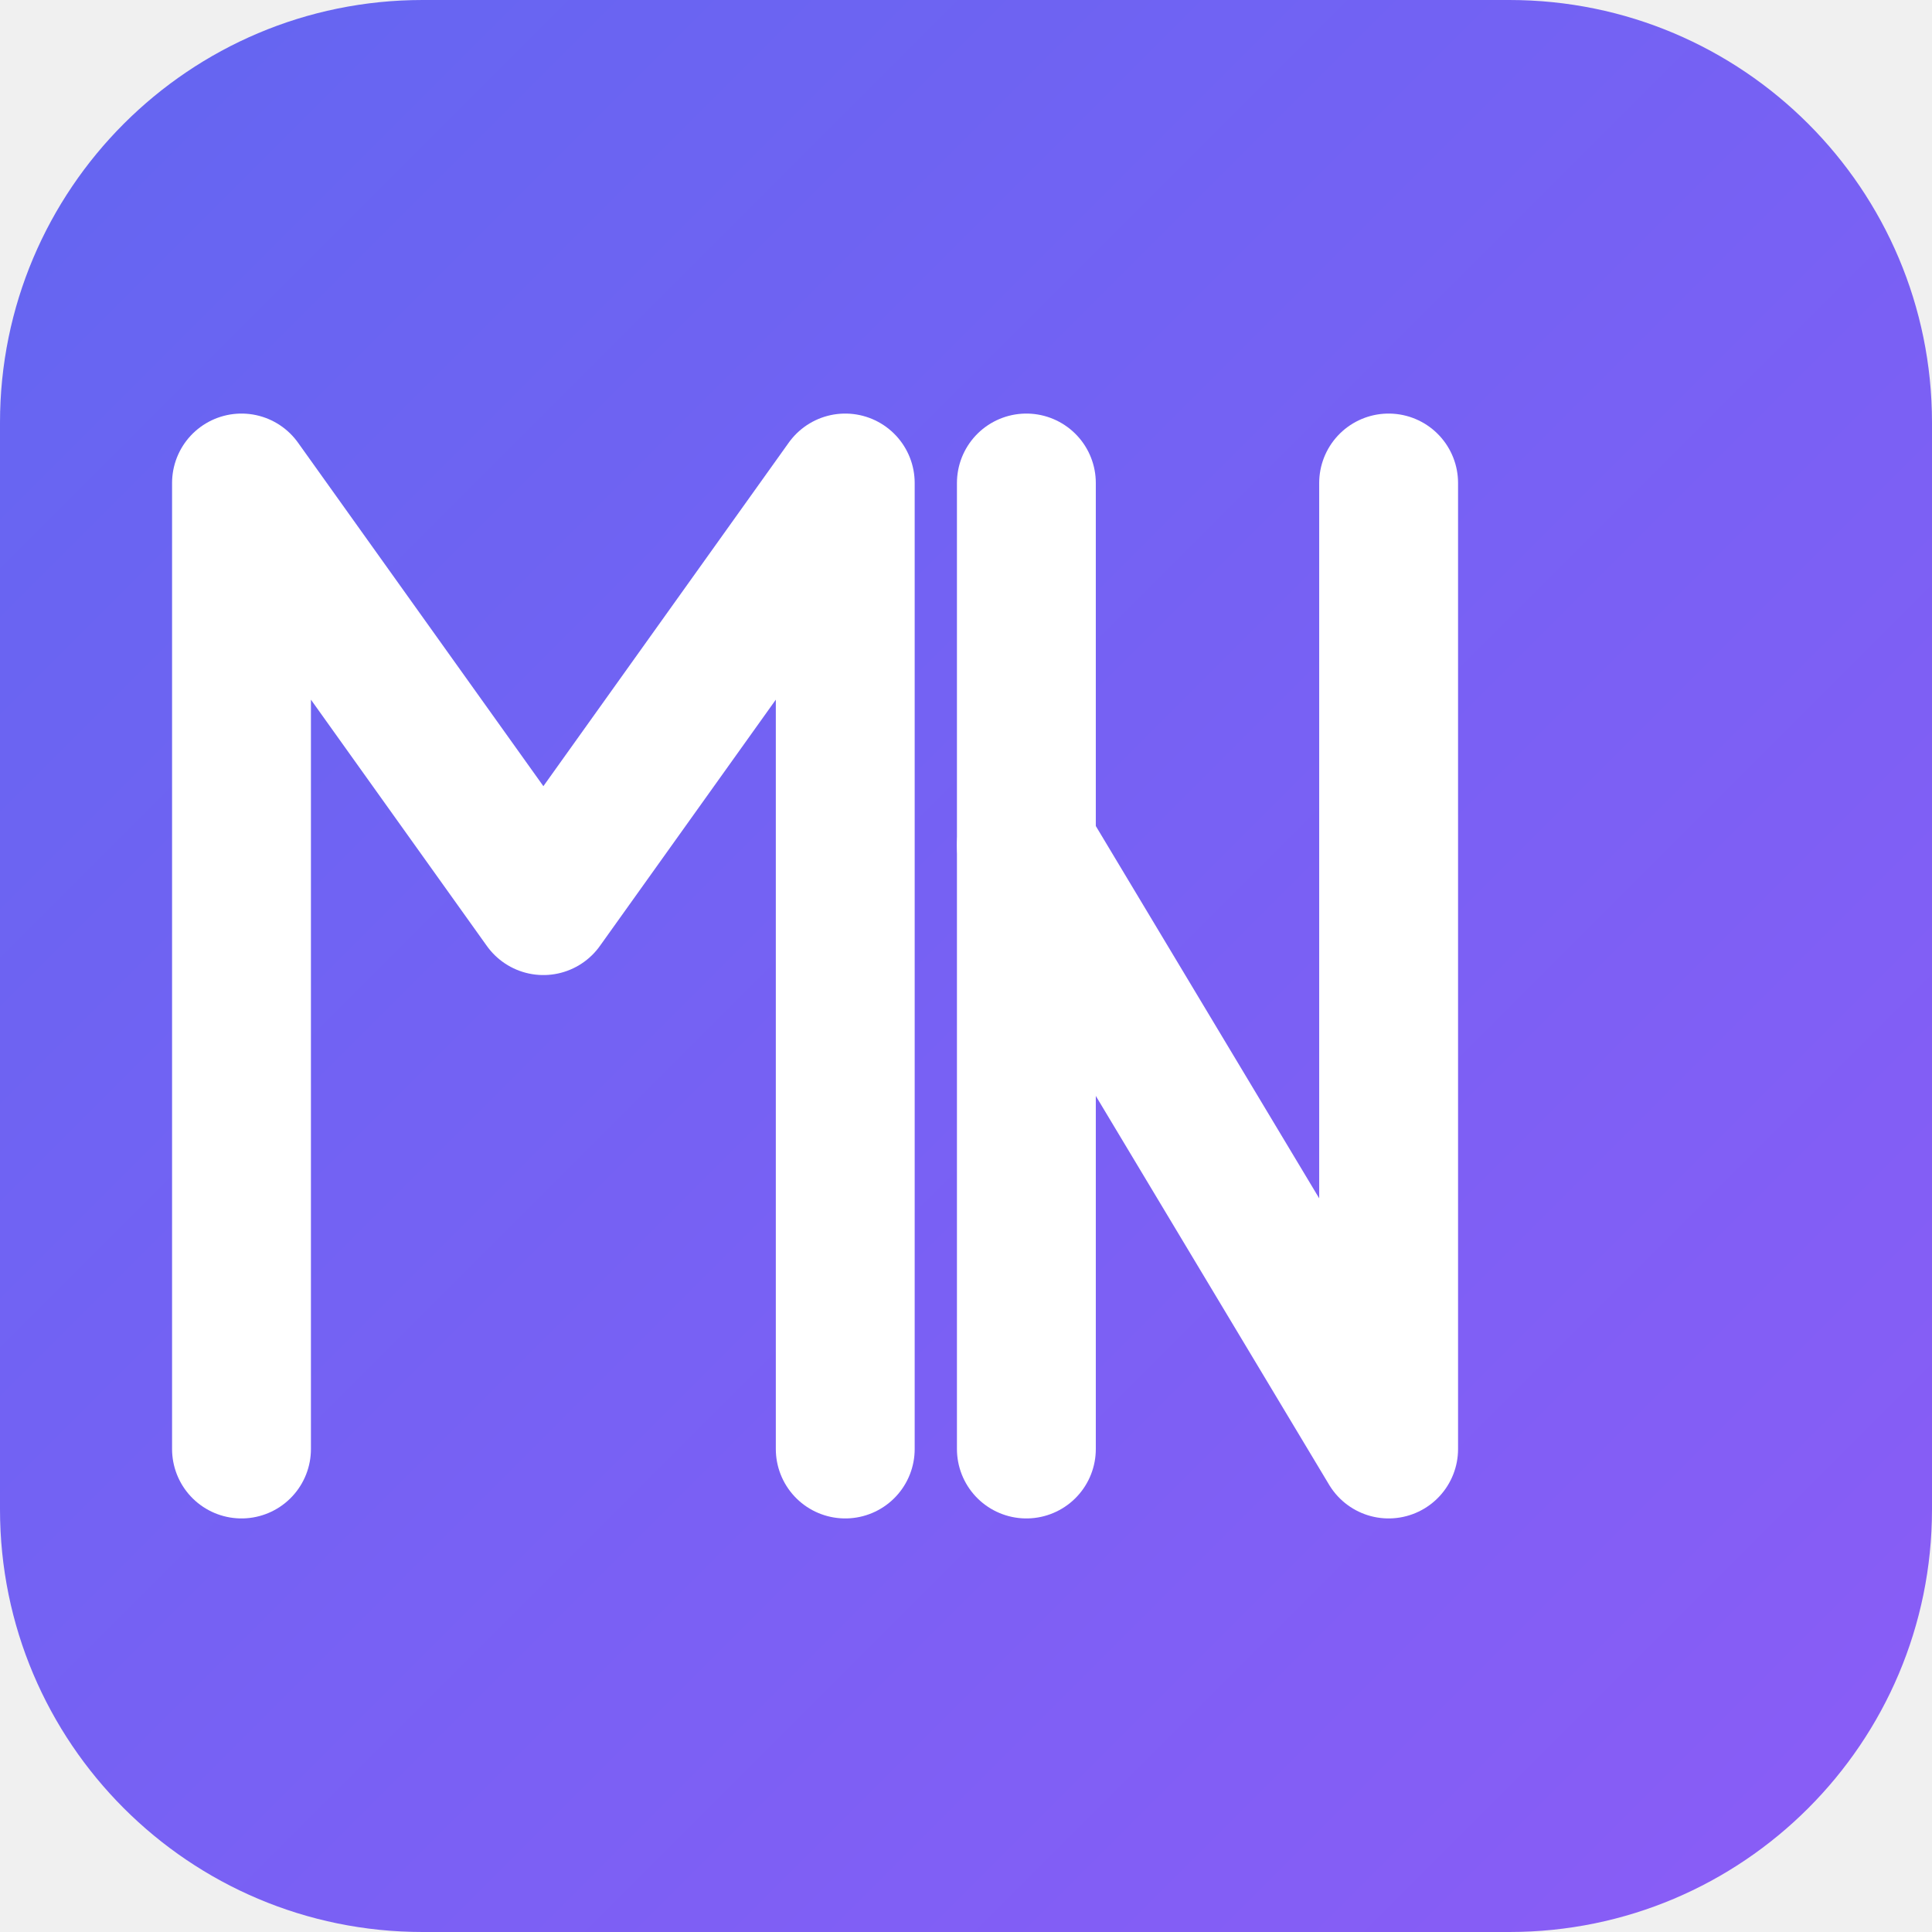
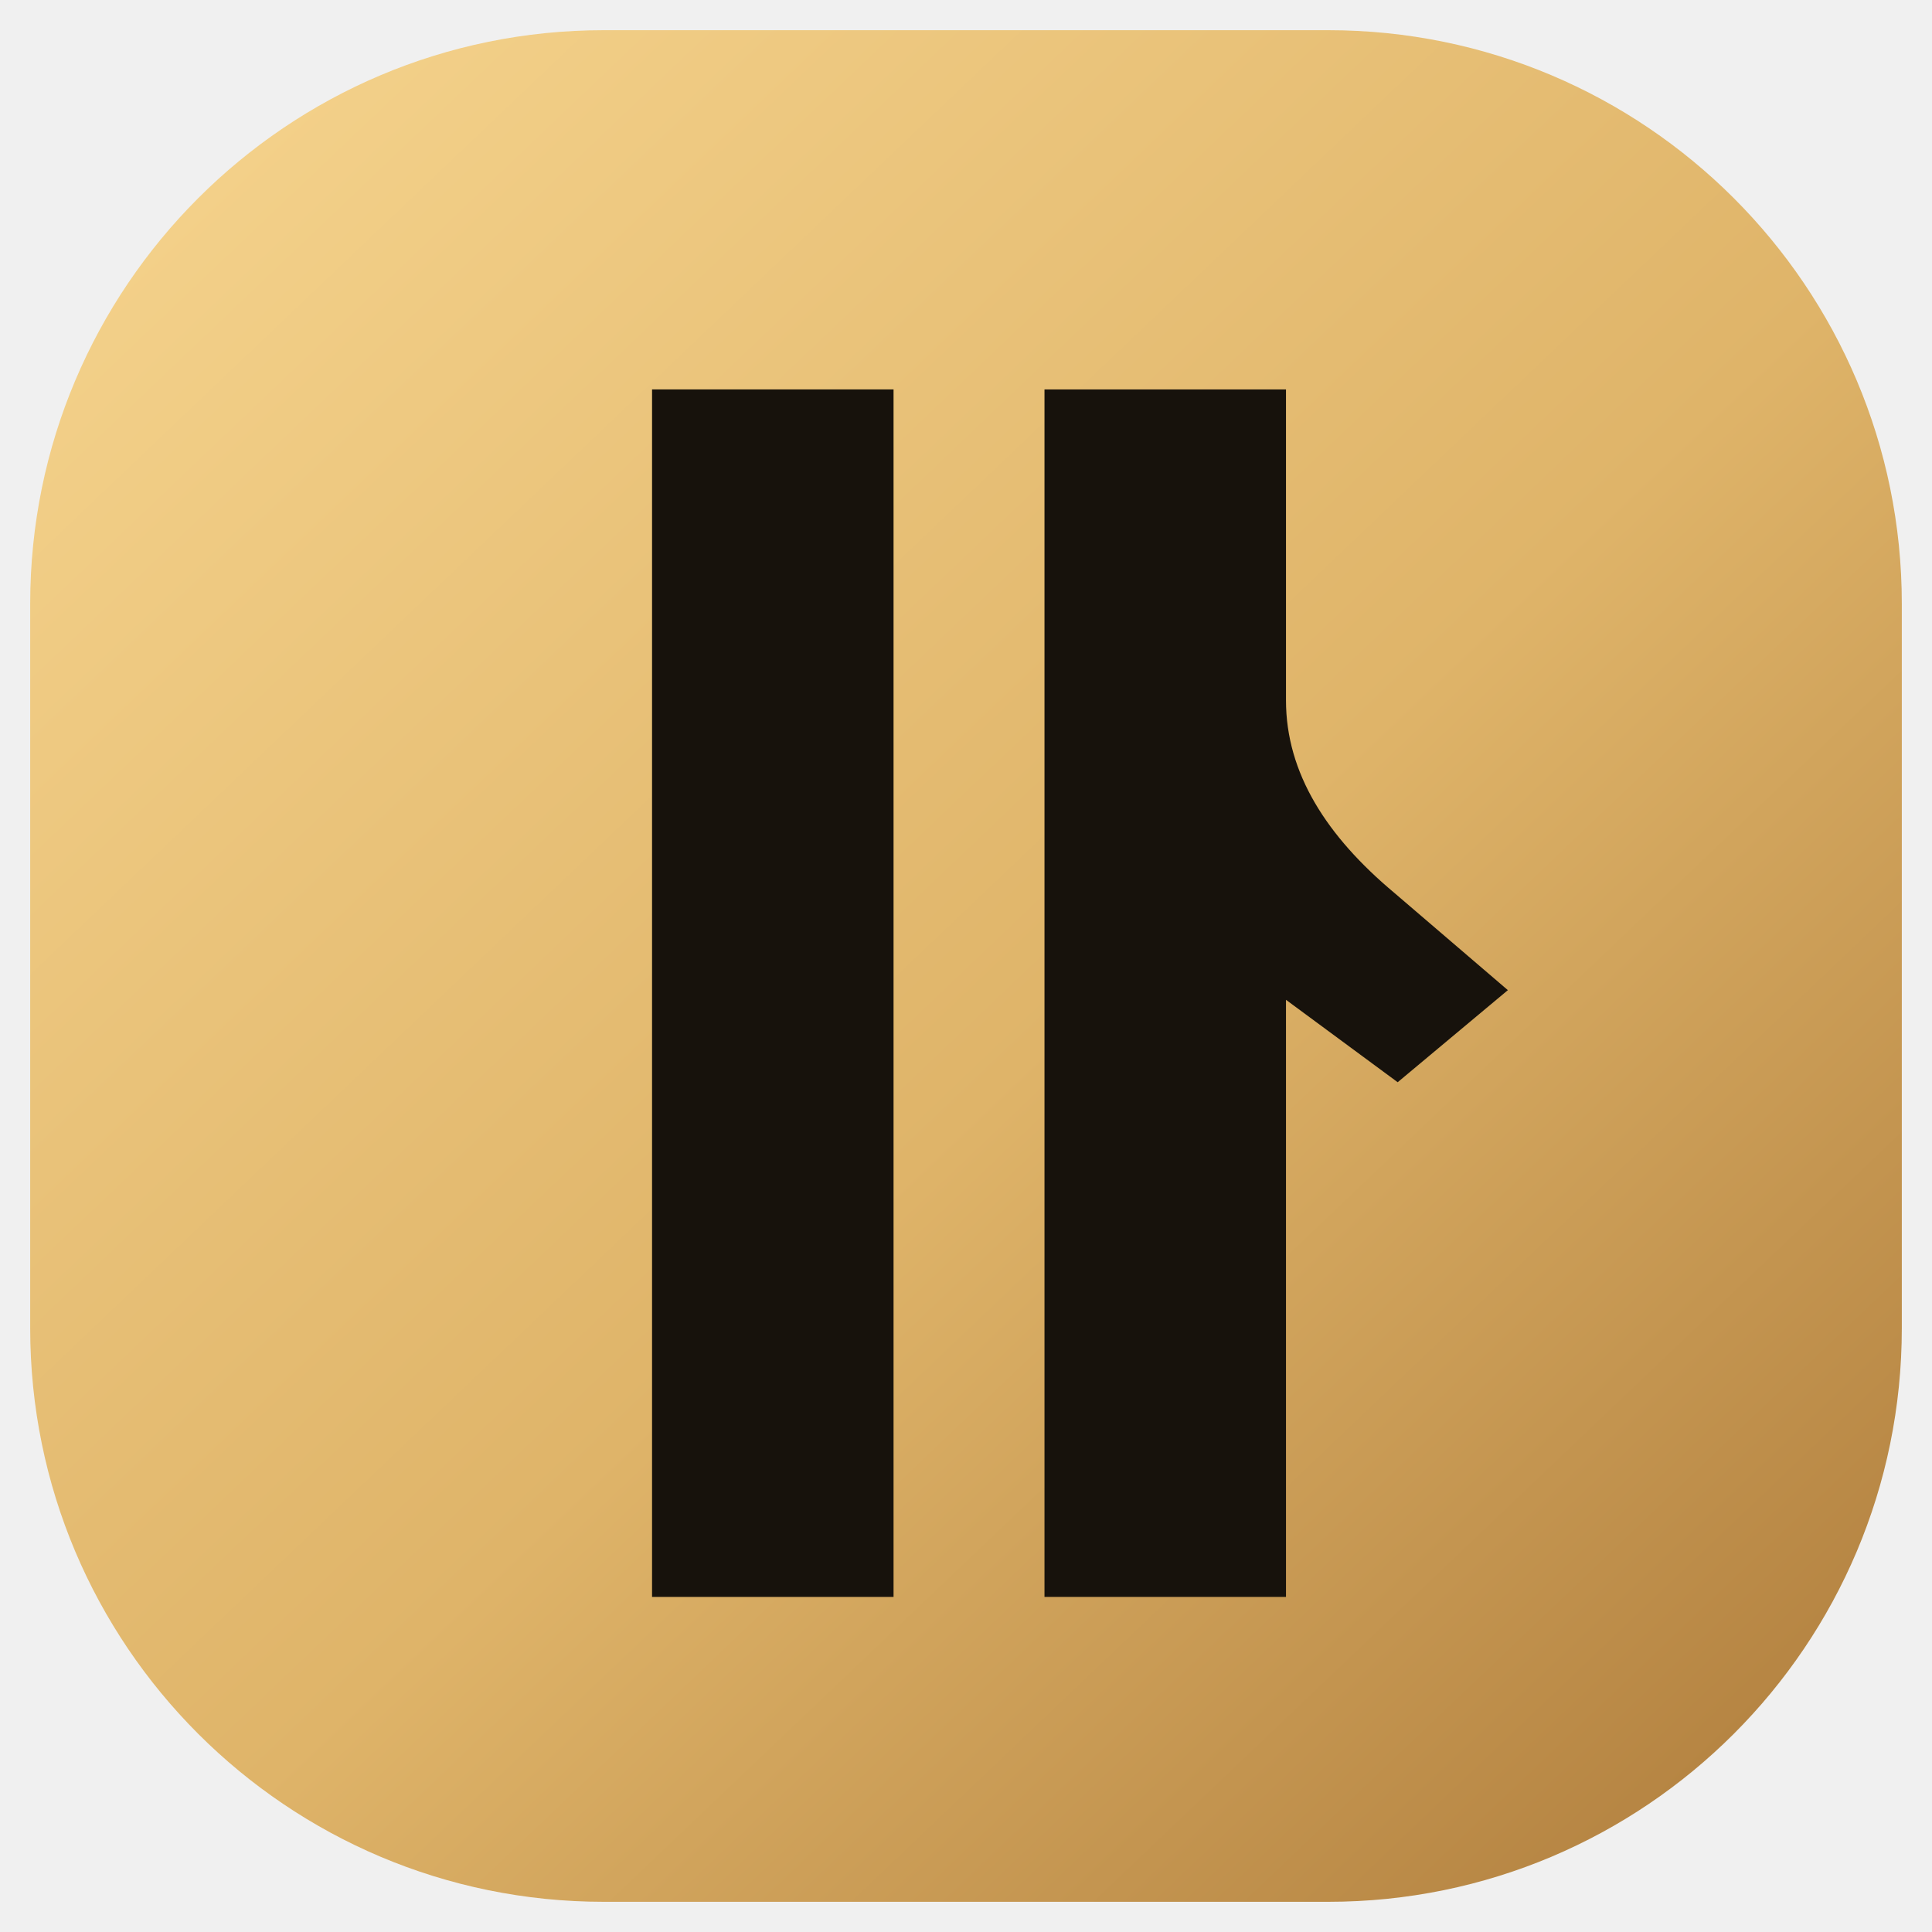
- <svg xmlns="http://www.w3.org/2000/svg" viewBox="0 0 32 32">
+ <svg xmlns="http://www.w3.org/2000/svg" viewBox="0 0 64 64">
  <defs>
-     <linearGradient id="g" x1="0%" y1="0%" x2="100%" y2="100%">
-       <stop offset="0%" stop-color="#6366f1" />
-       <stop offset="100%" stop-color="#8b5cf6" />
+     <linearGradient id="badge" x1="10%" y1="8%" x2="90%" y2="92%">
+       <stop offset="0%" stop-color="#F3D089" />
+       <stop offset="55%" stop-color="#DFB469" />
+       <stop offset="100%" stop-color="#B68543" />
    </linearGradient>
  </defs>
-   <rect width="32" height="32" rx="7" fill="url(#g)" />
-   <path d="M4 24V8l5 7 5-7v16" stroke="white" stroke-width="2.3" stroke-linecap="round" stroke-linejoin="round" fill="none" />
-   <path d="M17 24V8" stroke="white" stroke-width="2.3" stroke-linecap="round" fill="none" />
-   <path d="M17 14l6 10V8" stroke="white" stroke-width="2.3" stroke-linecap="round" stroke-linejoin="round" fill="none" />
+   <rect x="1" y="1" width="62" height="62" rx="19" fill="url(#badge)" />
+   <g transform="translate(-0.9 -0.6)">
+     <path d="M22.5 13.5H30.5V53.5H22.5V13.5Z" fill="#17120C" />
+     <path d="M35.5 13.5H43.5V23.8C43.5 26.22 44.86 28.31 47.08 30.17L50.85 33.4L47.2 36.45L43.5 33.72V53.5H35.5V13.5Z" fill="#17120C" />
+   </g>
</svg>
